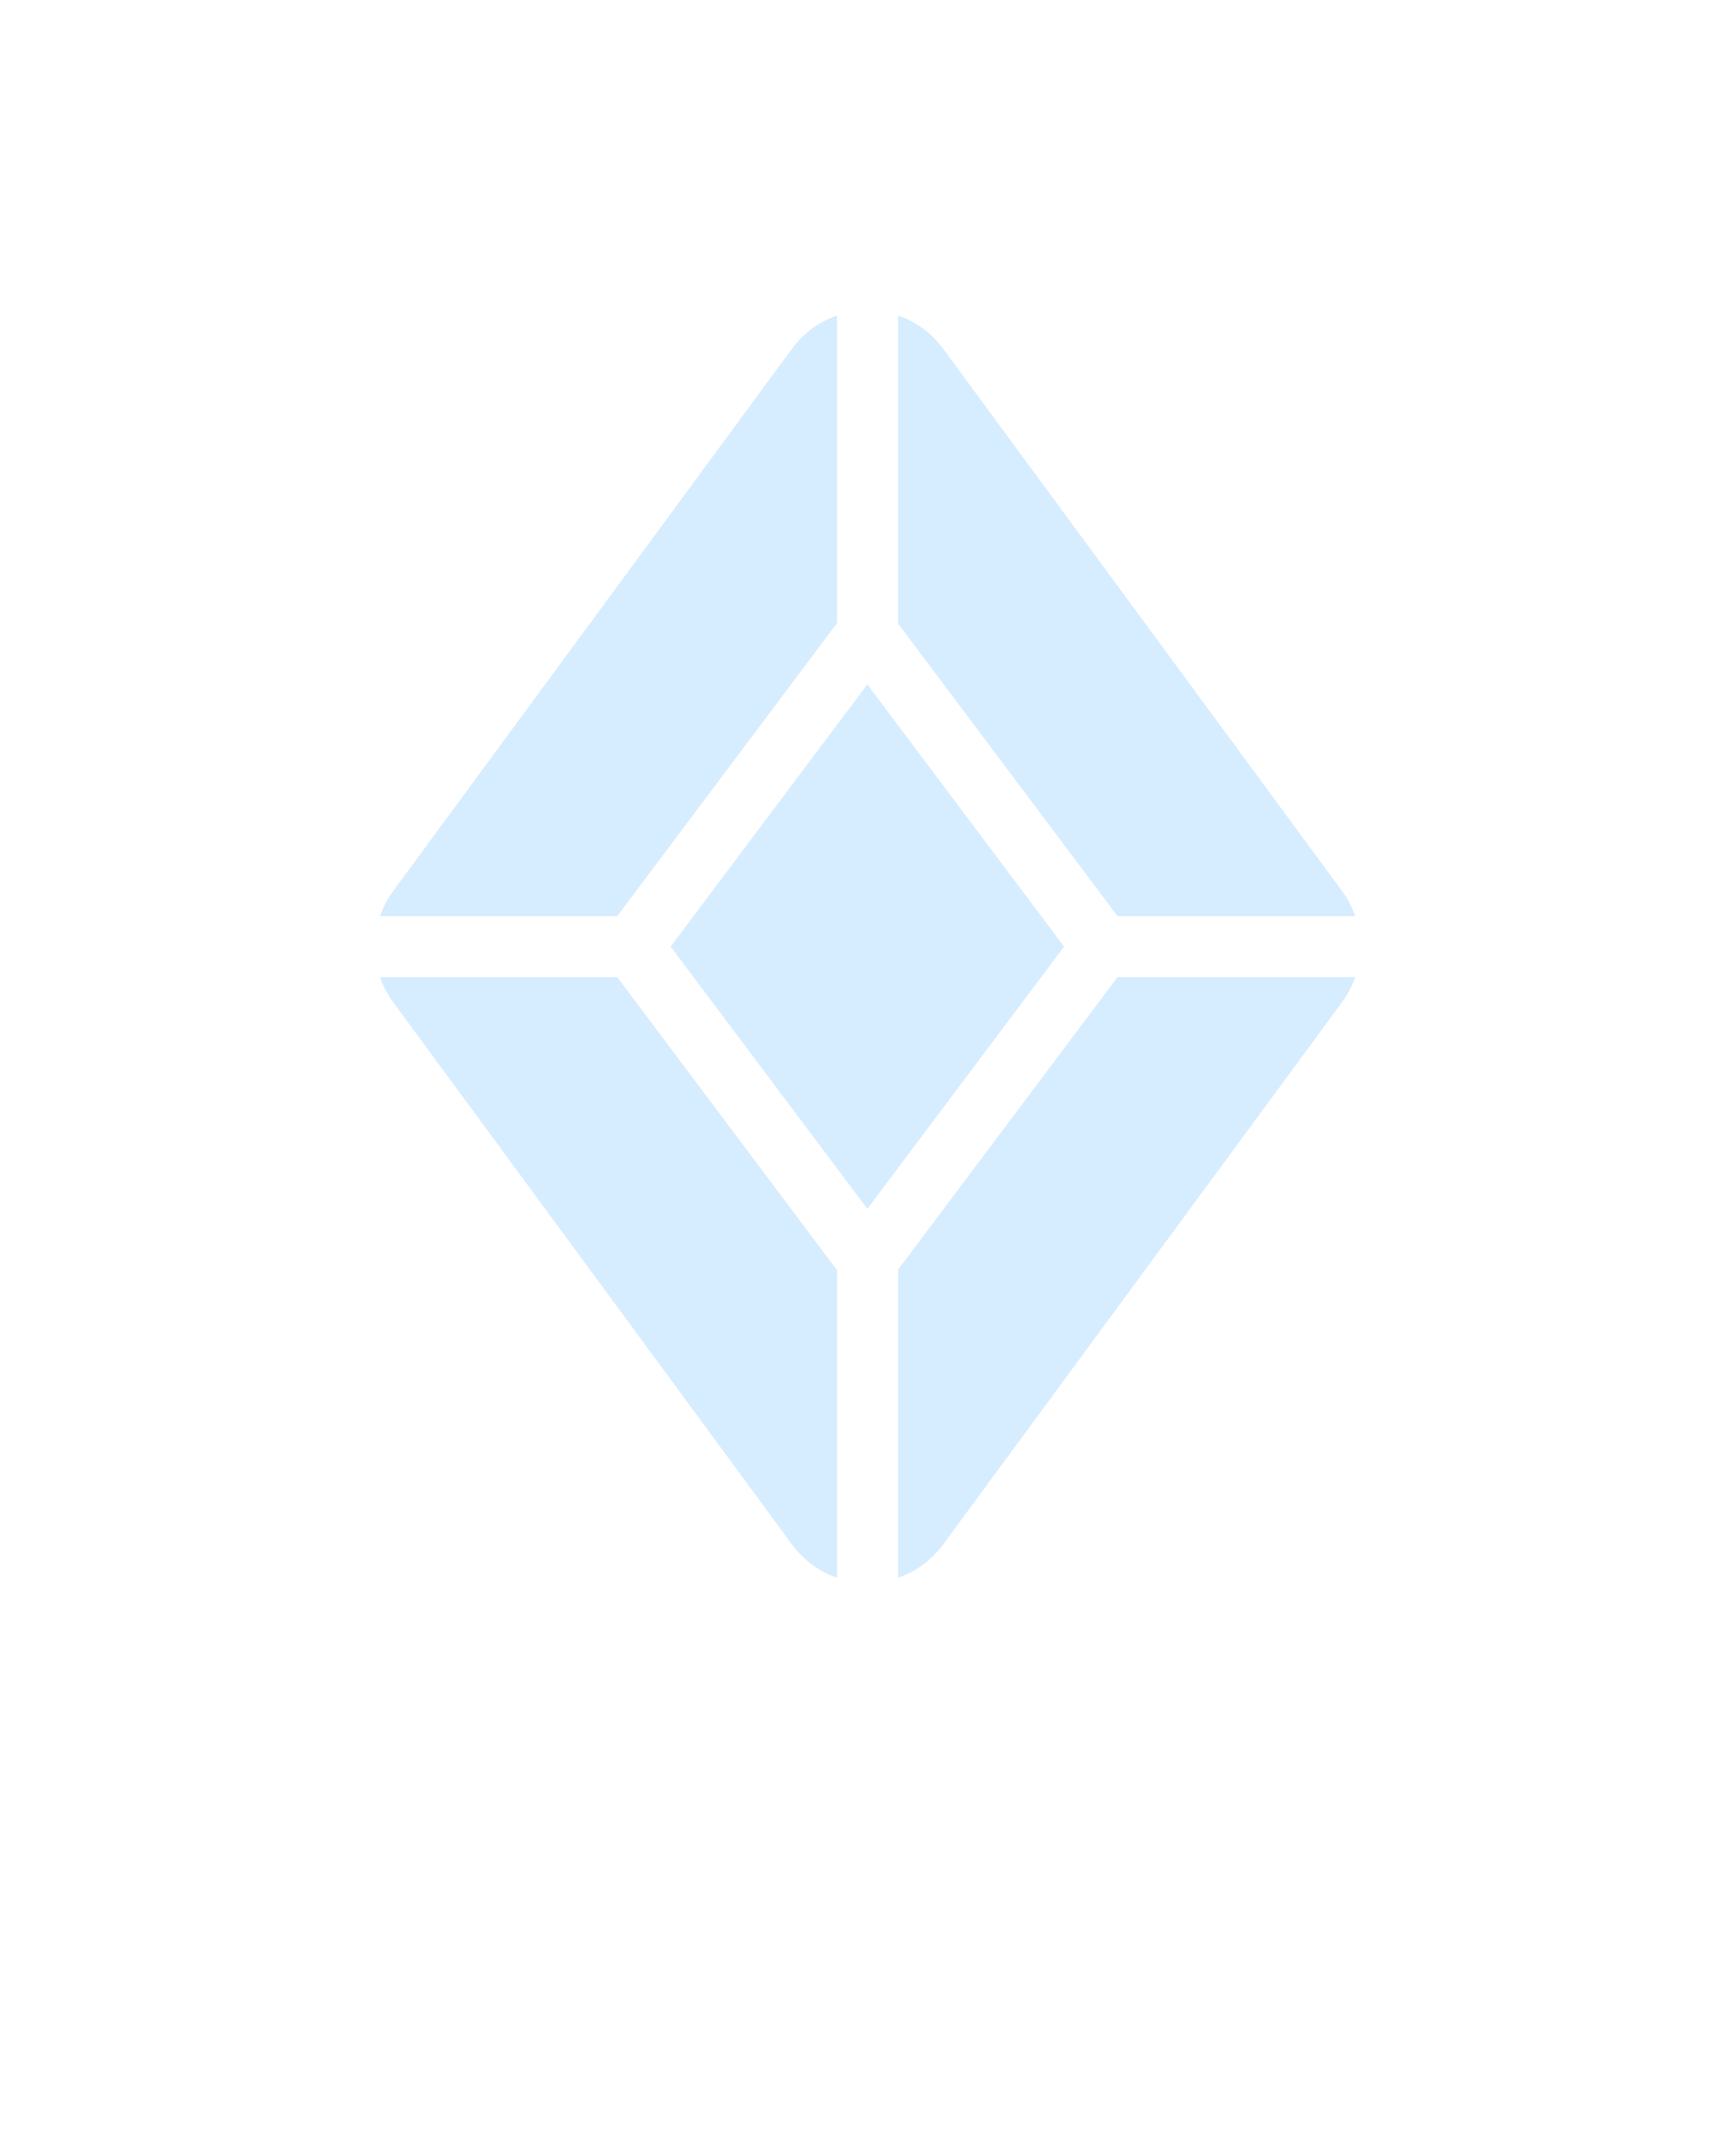
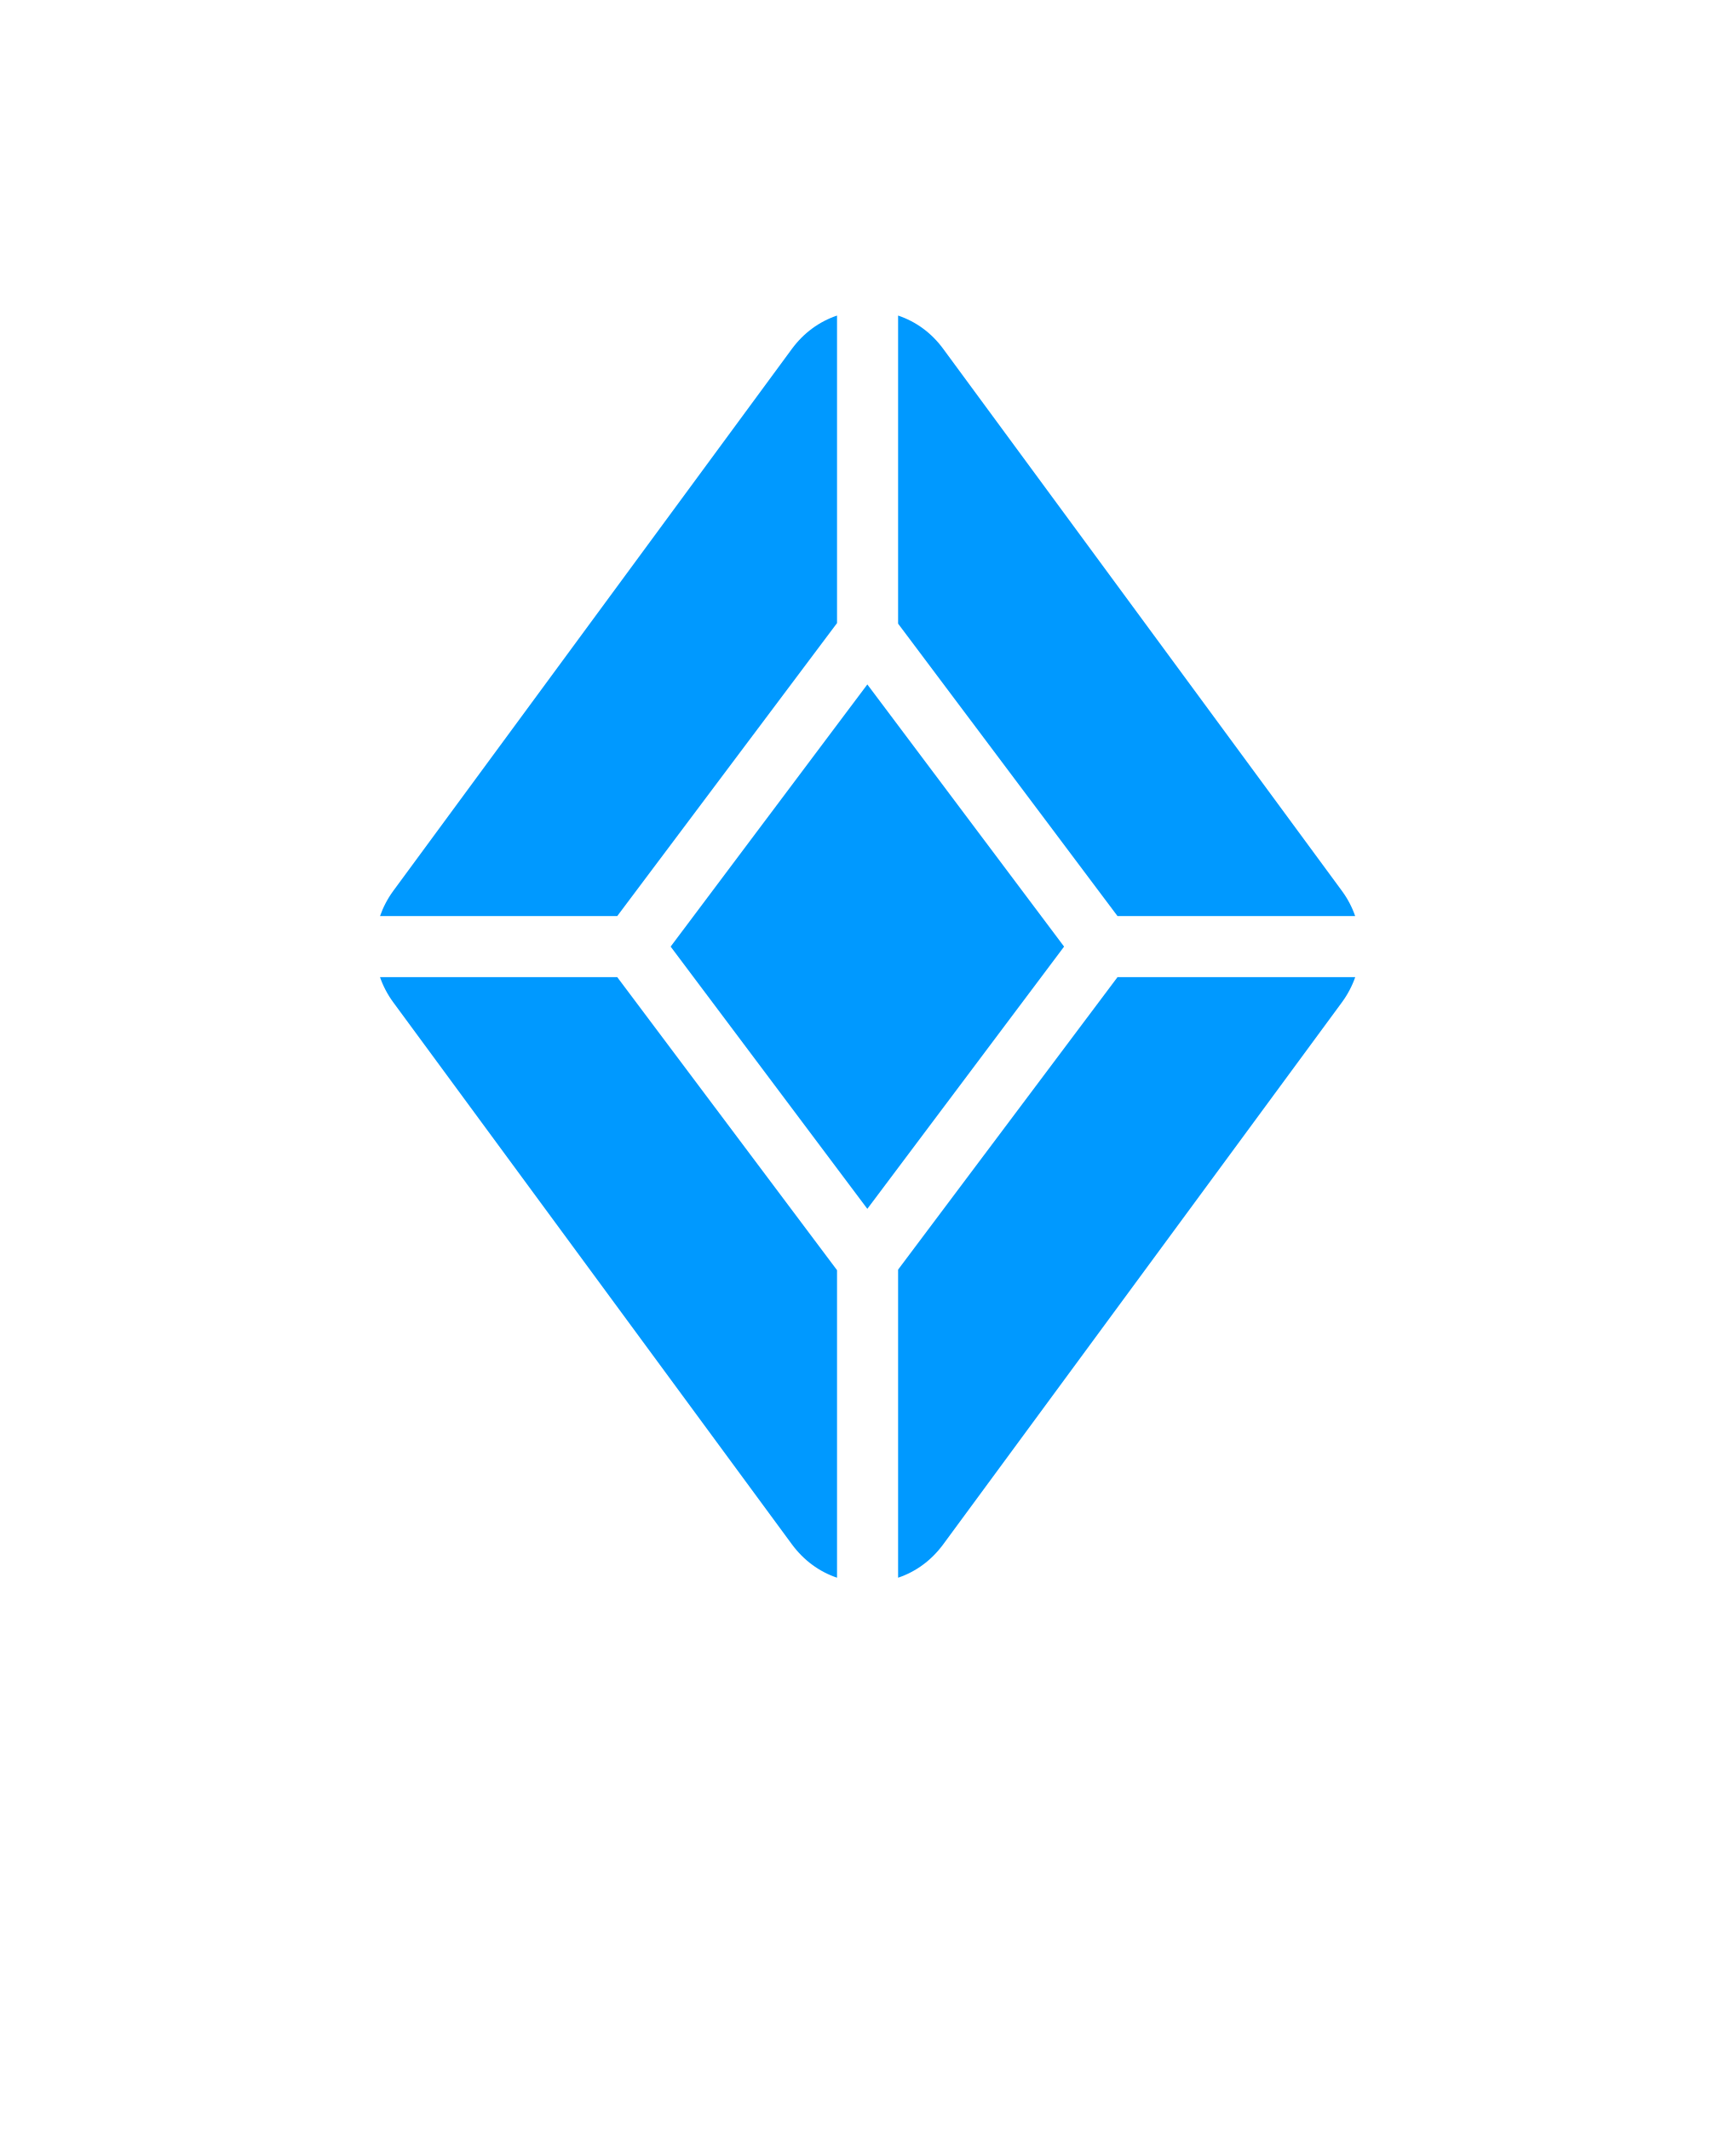
- <svg xmlns="http://www.w3.org/2000/svg" version="1.1" viewBox="-5.0 -10.0 110.0 135.0" style="fill:#D6ECFF;">
+ <svg xmlns="http://www.w3.org/2000/svg" version="1.1" viewBox="-5.0 -10.0 110.0 135.0" style="fill:#0099FF;">
  <path d="m62.457 49.996-12.473 16.621-12.469-16.621 12.469-16.617zm-28.328-1.934 13.934-18.57v-19.492c-1.125 0.379-2.109 1.094-2.859 2.109l-25.281 34.367c-0.363 0.496-0.637 1.031-0.832 1.586zm17.805-18.535 13.91 18.535h15.066c-0.191-0.555-0.469-1.09-0.832-1.586l-25.285-34.367c-0.746-1.016-1.73-1.73-2.859-2.109v19.531zm-3.871 40.977-13.934-18.574h-15.039c0.191 0.555 0.469 1.09 0.832 1.586l25.285 34.371c0.75 1.012 1.73 1.73 2.856 2.109zm17.781-18.574-13.91 18.539v19.527c1.129-0.379 2.109-1.098 2.859-2.113l25.285-34.367c0.363-0.496 0.641-1.031 0.836-1.586z" />
</svg>
